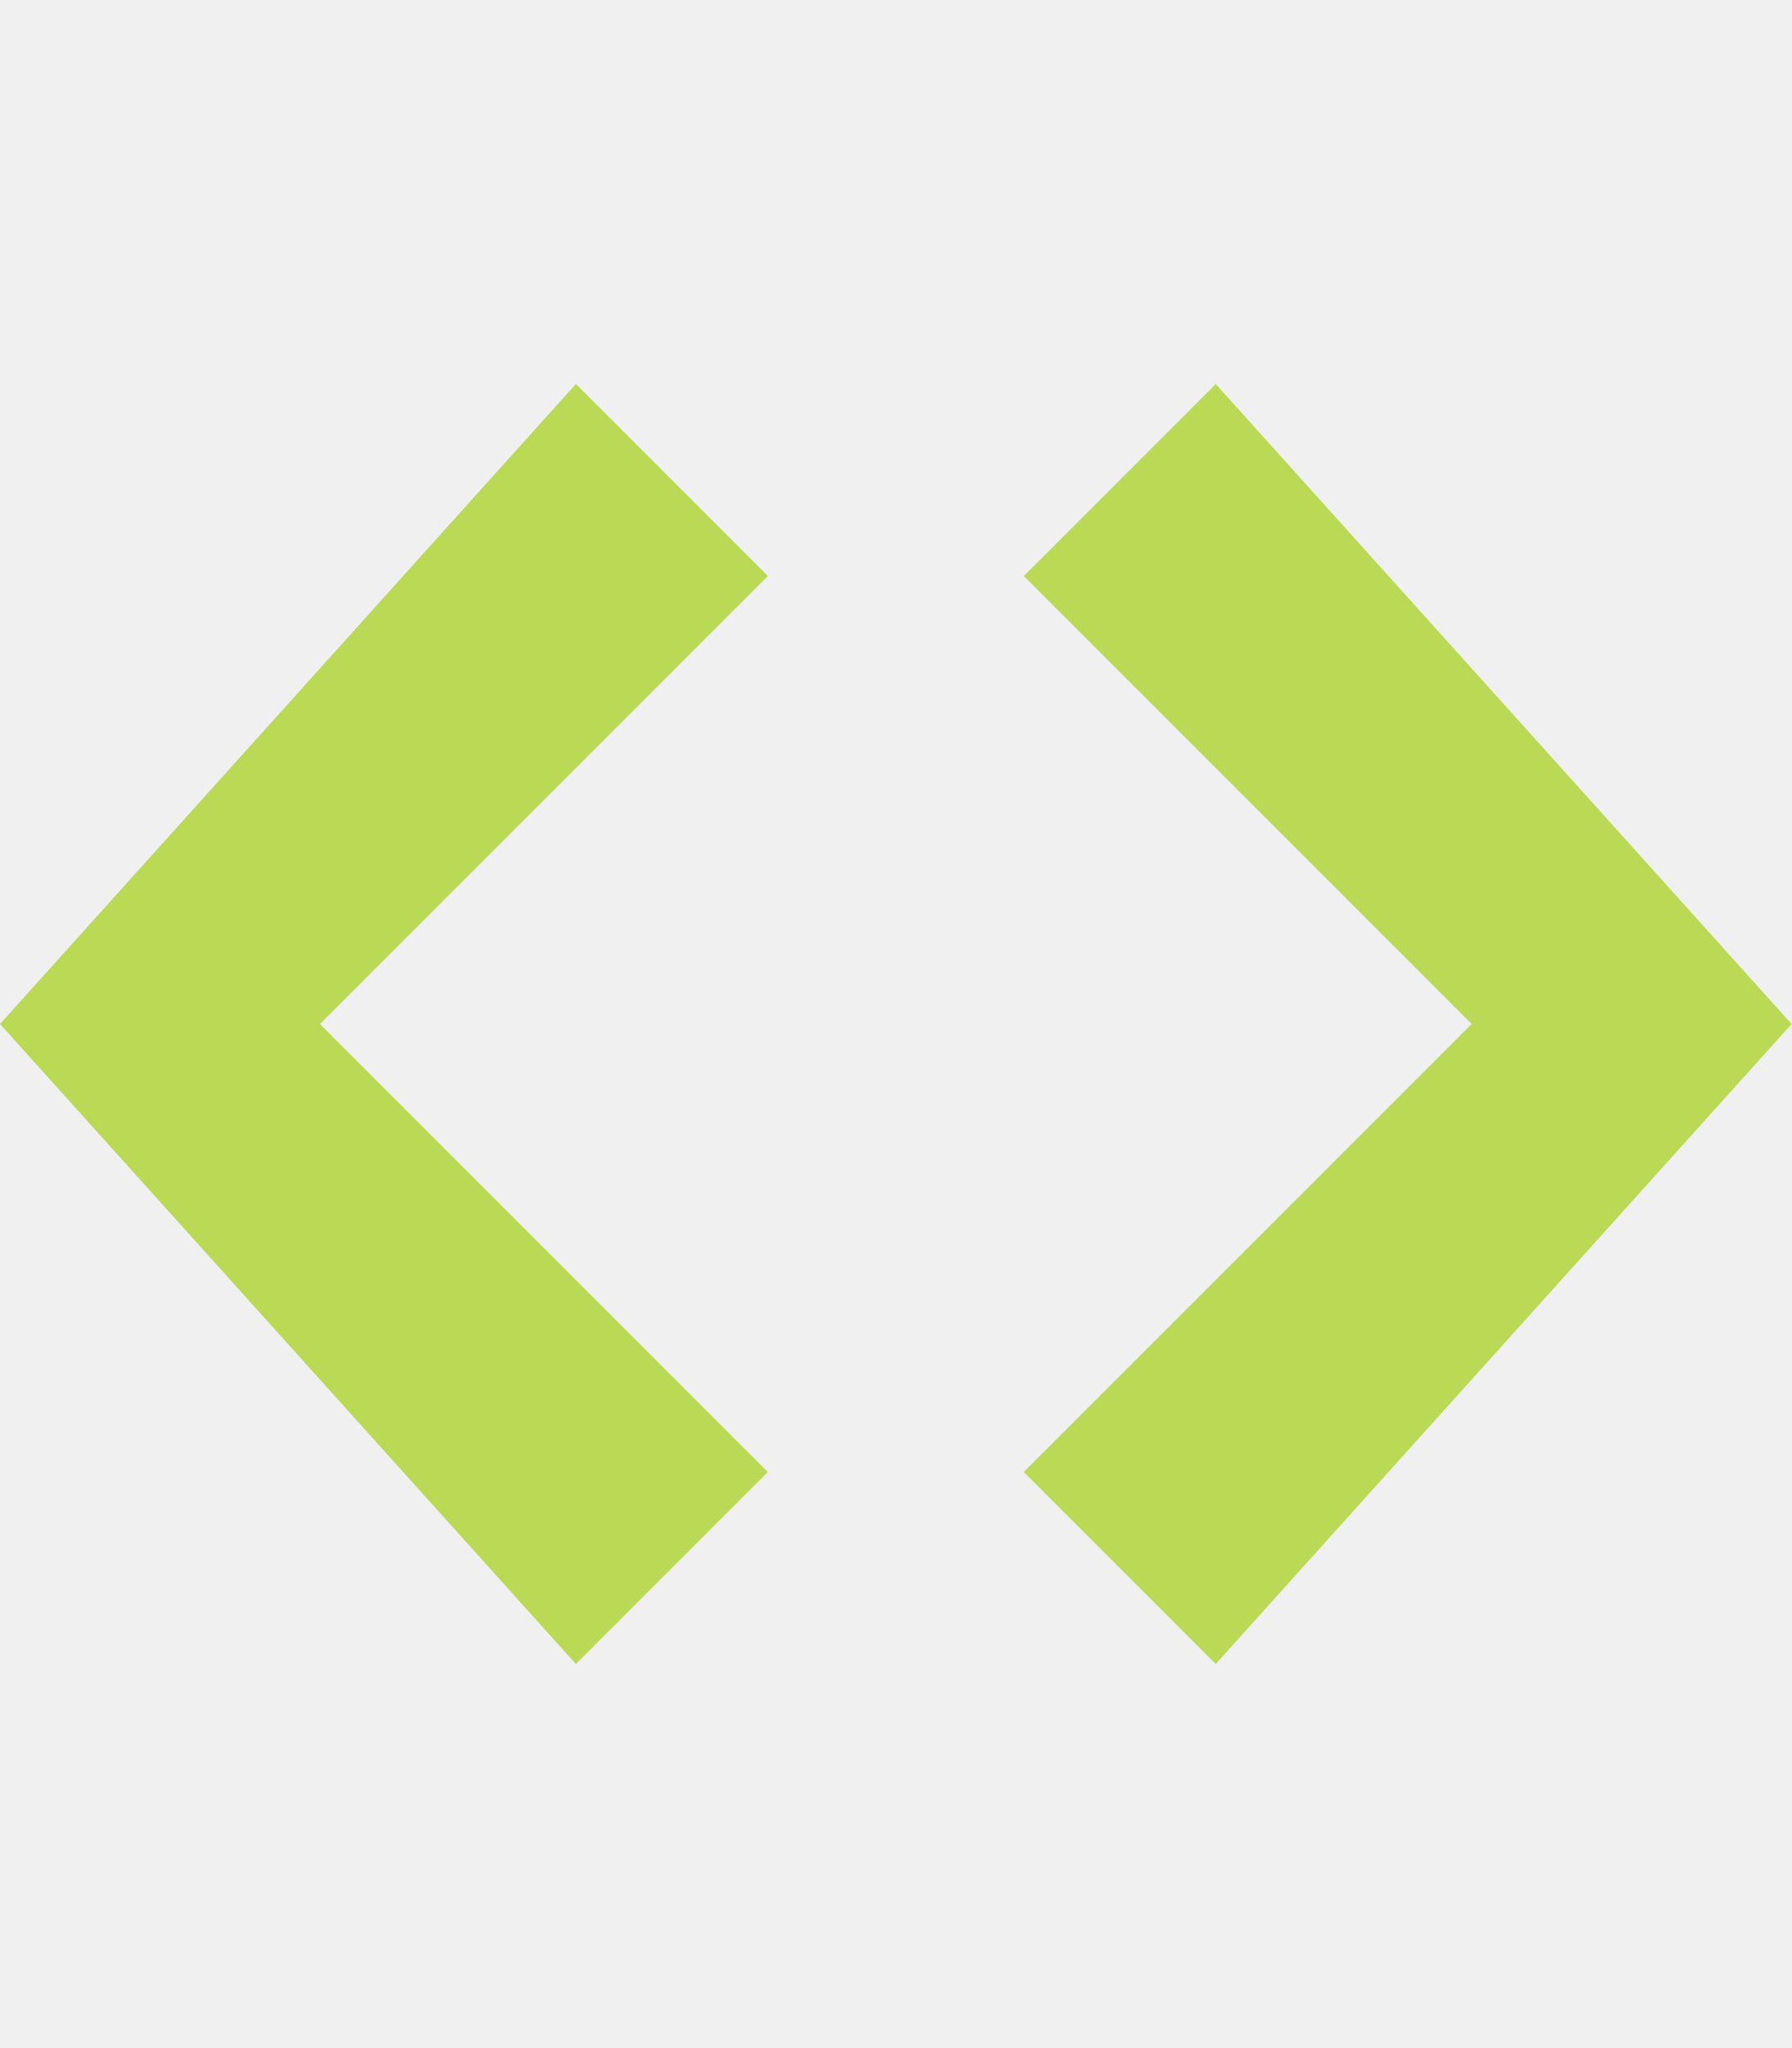
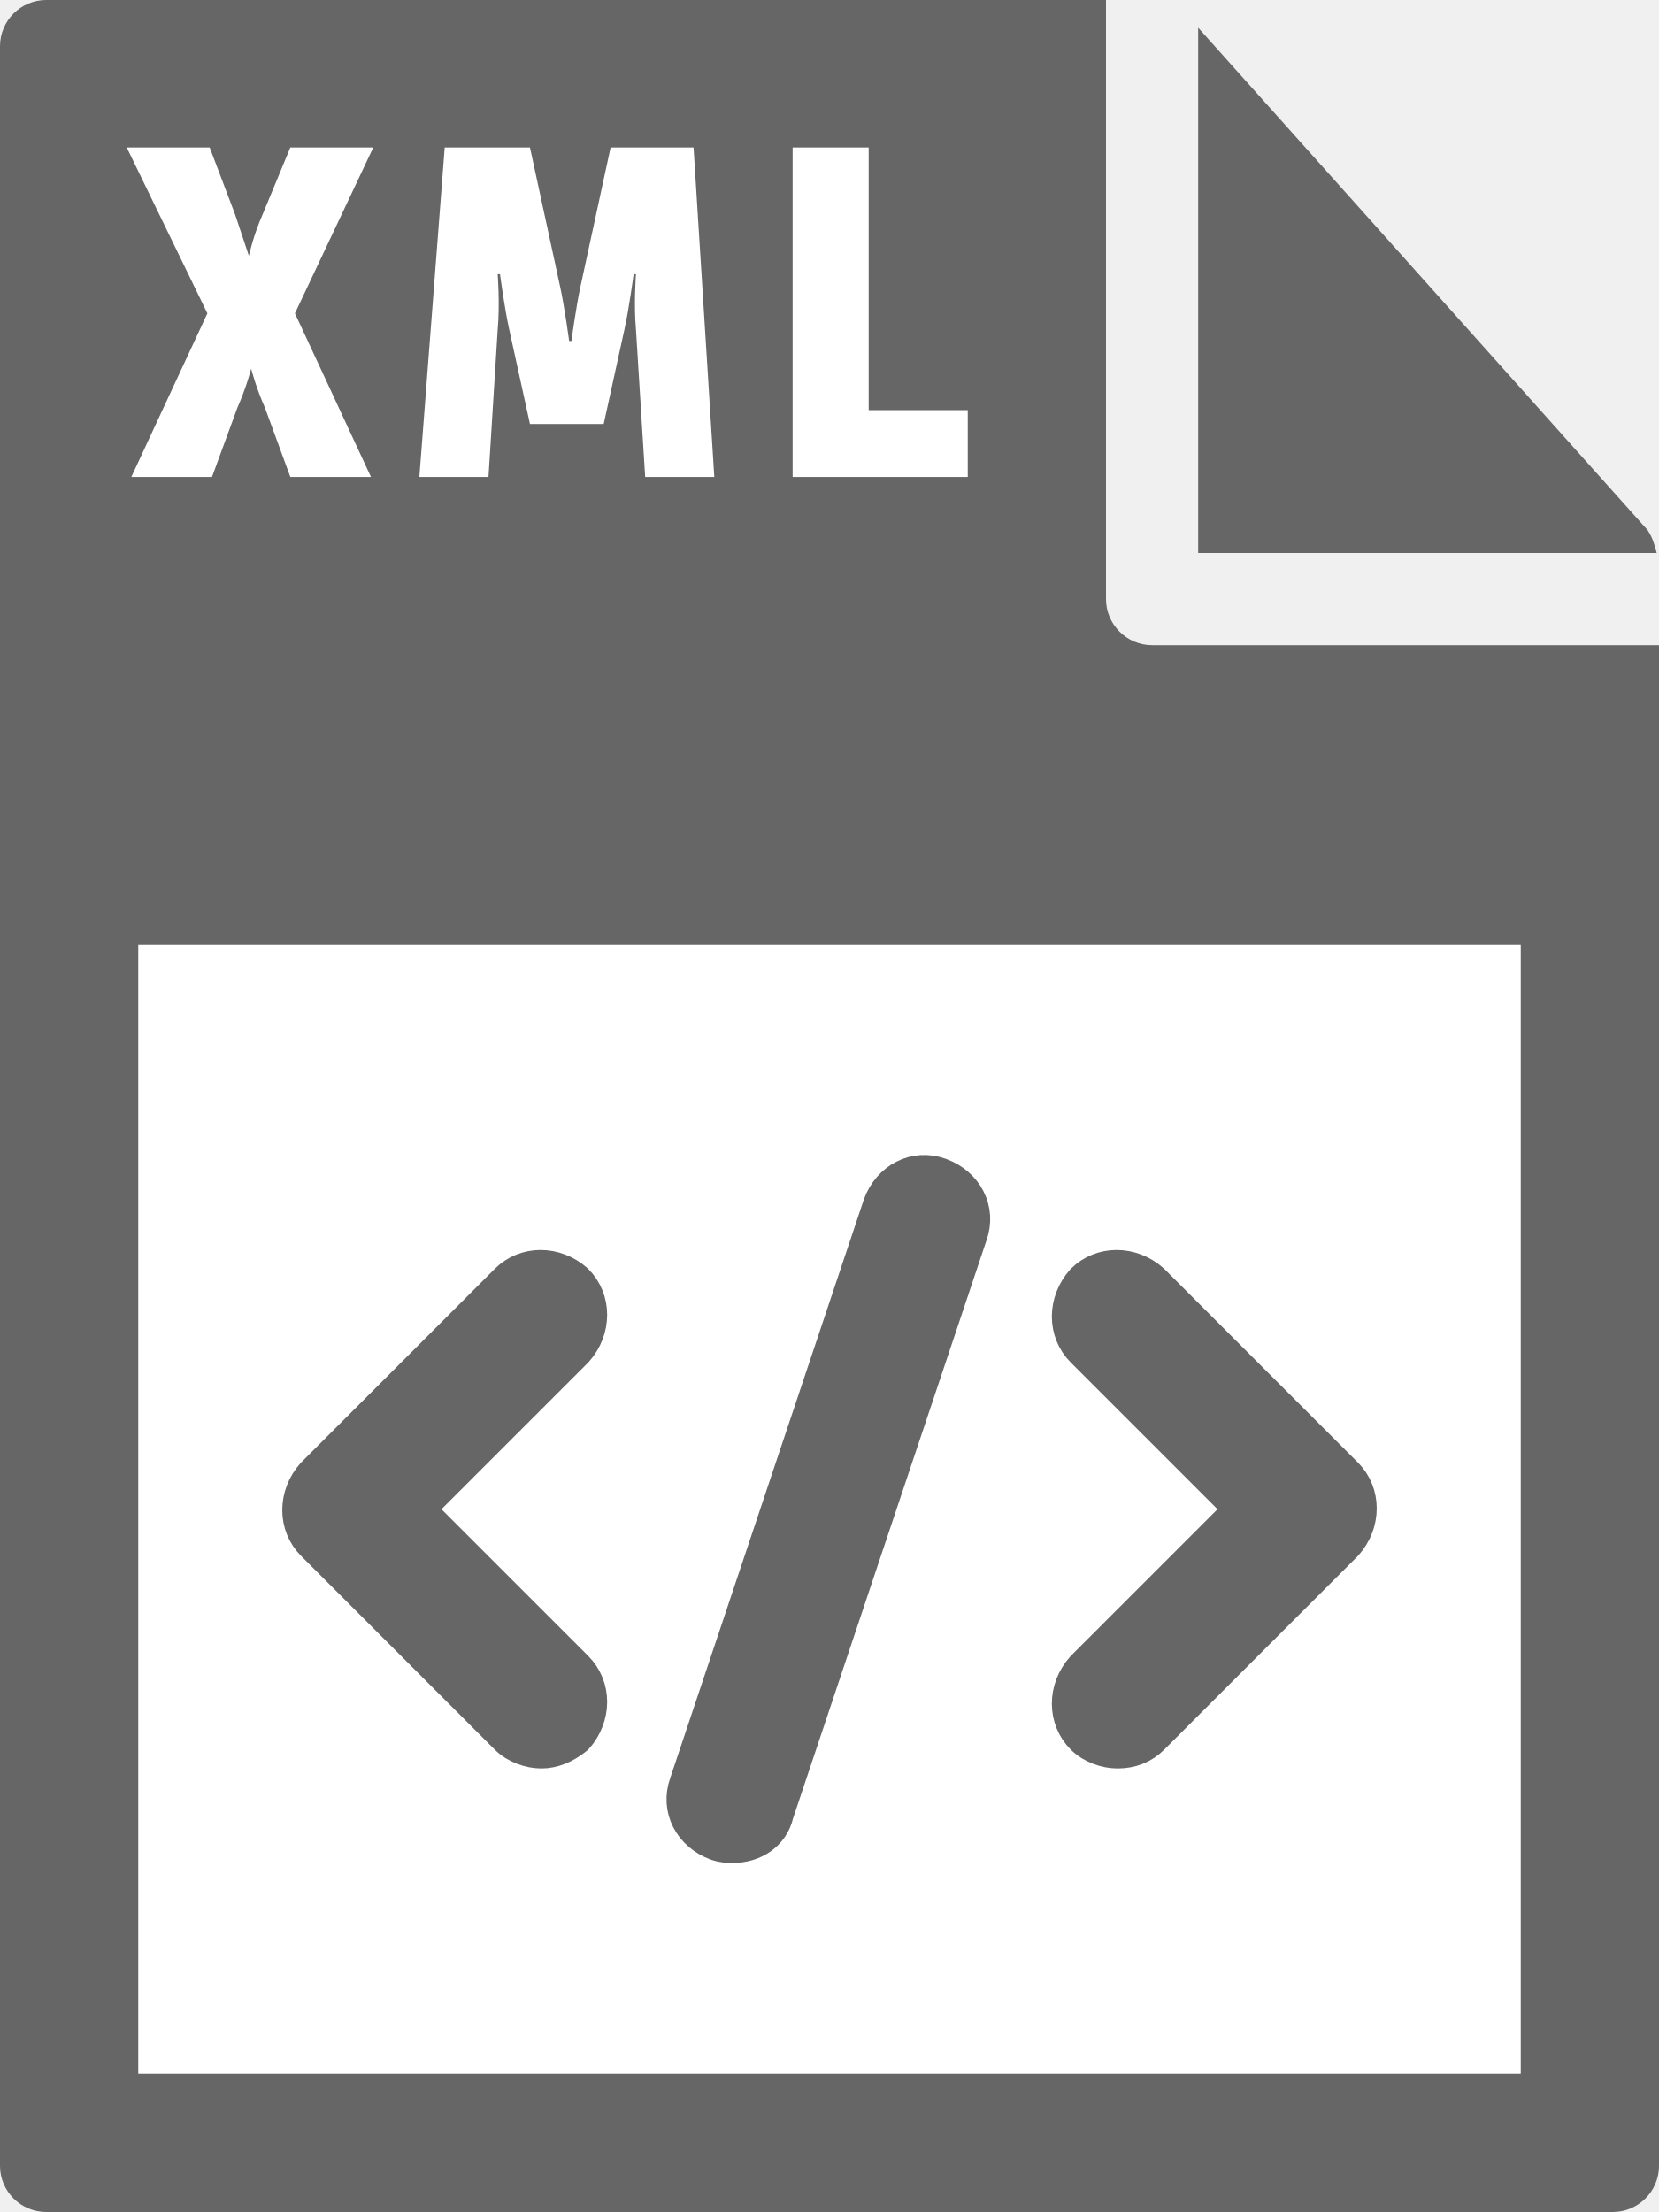
- <svg xmlns="http://www.w3.org/2000/svg" height="1024" width="896" viewBox="0 0 896 1024">
-   <path fill="#bada55" d="M608 192l-96 96 224 224L512 736l96 96 288-320L608 192zM288 192L0 512l288 320 96-96L160 512l224-224L288 192z" />
+ <svg xmlns="http://www.w3.org/2000/svg" viewBox="0 0 72 96">
+   <style>.st0{fill:#666}</style>
+   <path class="st0" d="M0 2v92c0 1.1.9 2 2 2h68c1.1 0 2-.9 2-2V28H50c-1.1 0-2-.9-2-2V0H2C.9 0 0 .9 0 2z" />
+   <path class="st0" d="M71.9 24c-.1-.4-.2-.7-.4-1L52 1.2V24h19.9z" />
+   <path d="M6 41h60v49H6V41zm3-27.4L5.5 6.4h3.6l1.1 2.9.6 1.8s.2-.9.6-1.8l1.2-2.9h3.6l-3.4 7.2 3.3 7.1h-3.5l-1.1-3c-.4-.9-.6-1.7-.6-1.7s-.2.8-.6 1.7l-1.1 3H5.7L9 13.6zm10.3-7.2H23l1.3 6c.2.9.4 2.4.4 2.4h.1s.2-1.5.4-2.4l1.3-6h3.6l.9 14.3h-3l-.4-6.4c-.1-1.1 0-2.4 0-2.4h-.1s-.2 1.5-.4 2.4l-.9 4.1H23l-.9-4.1c-.2-.9-.4-2.4-.4-2.4h-.1s.1 1.3 0 2.4l-.4 6.4h-3l1.1-14.3zm15.1 0h3.3v11.4H42v2.9h-7.6V6.4z" fill="#fff" />
+   <path d="M23.5 76c-.5 0-1.1-.2-1.5-.6L13.6 67c-.8-.8-.8-2.1 0-3l8.4-8.4c.8-.8 2.1-.8 3 0 .8.8.8 2.1 0 3l-6.9 6.9 6.9 6.9c.8.8.8 2.1 0 3-.5.4-1 .6-1.5.6zm25 0c-.5 0-1.1-.2-1.5-.6-.8-.8-.8-2.1 0-3l6.9-6.9-6.9-6.9c-.8-.8-.8-2.1 0-3 .8-.8 2.1-.8 3 0l8.4 8.4c.8.8.8 2.1 0 3L50 75.4c-.4.4-.9.6-1.5.6zm-16.7 4.1c-.2 0-.4 0-.7-.1-1.1-.4-1.7-1.5-1.3-2.6l8.4-25.1c.4-1.1 1.5-1.7 2.6-1.3s1.7 1.5 1.3 2.6l-8.4 25.1c-.2.9-1 1.4-1.9 1.4z" fill="#666" stroke="#666" stroke-width="1.5" stroke-miterlimit="10" />
</svg>
